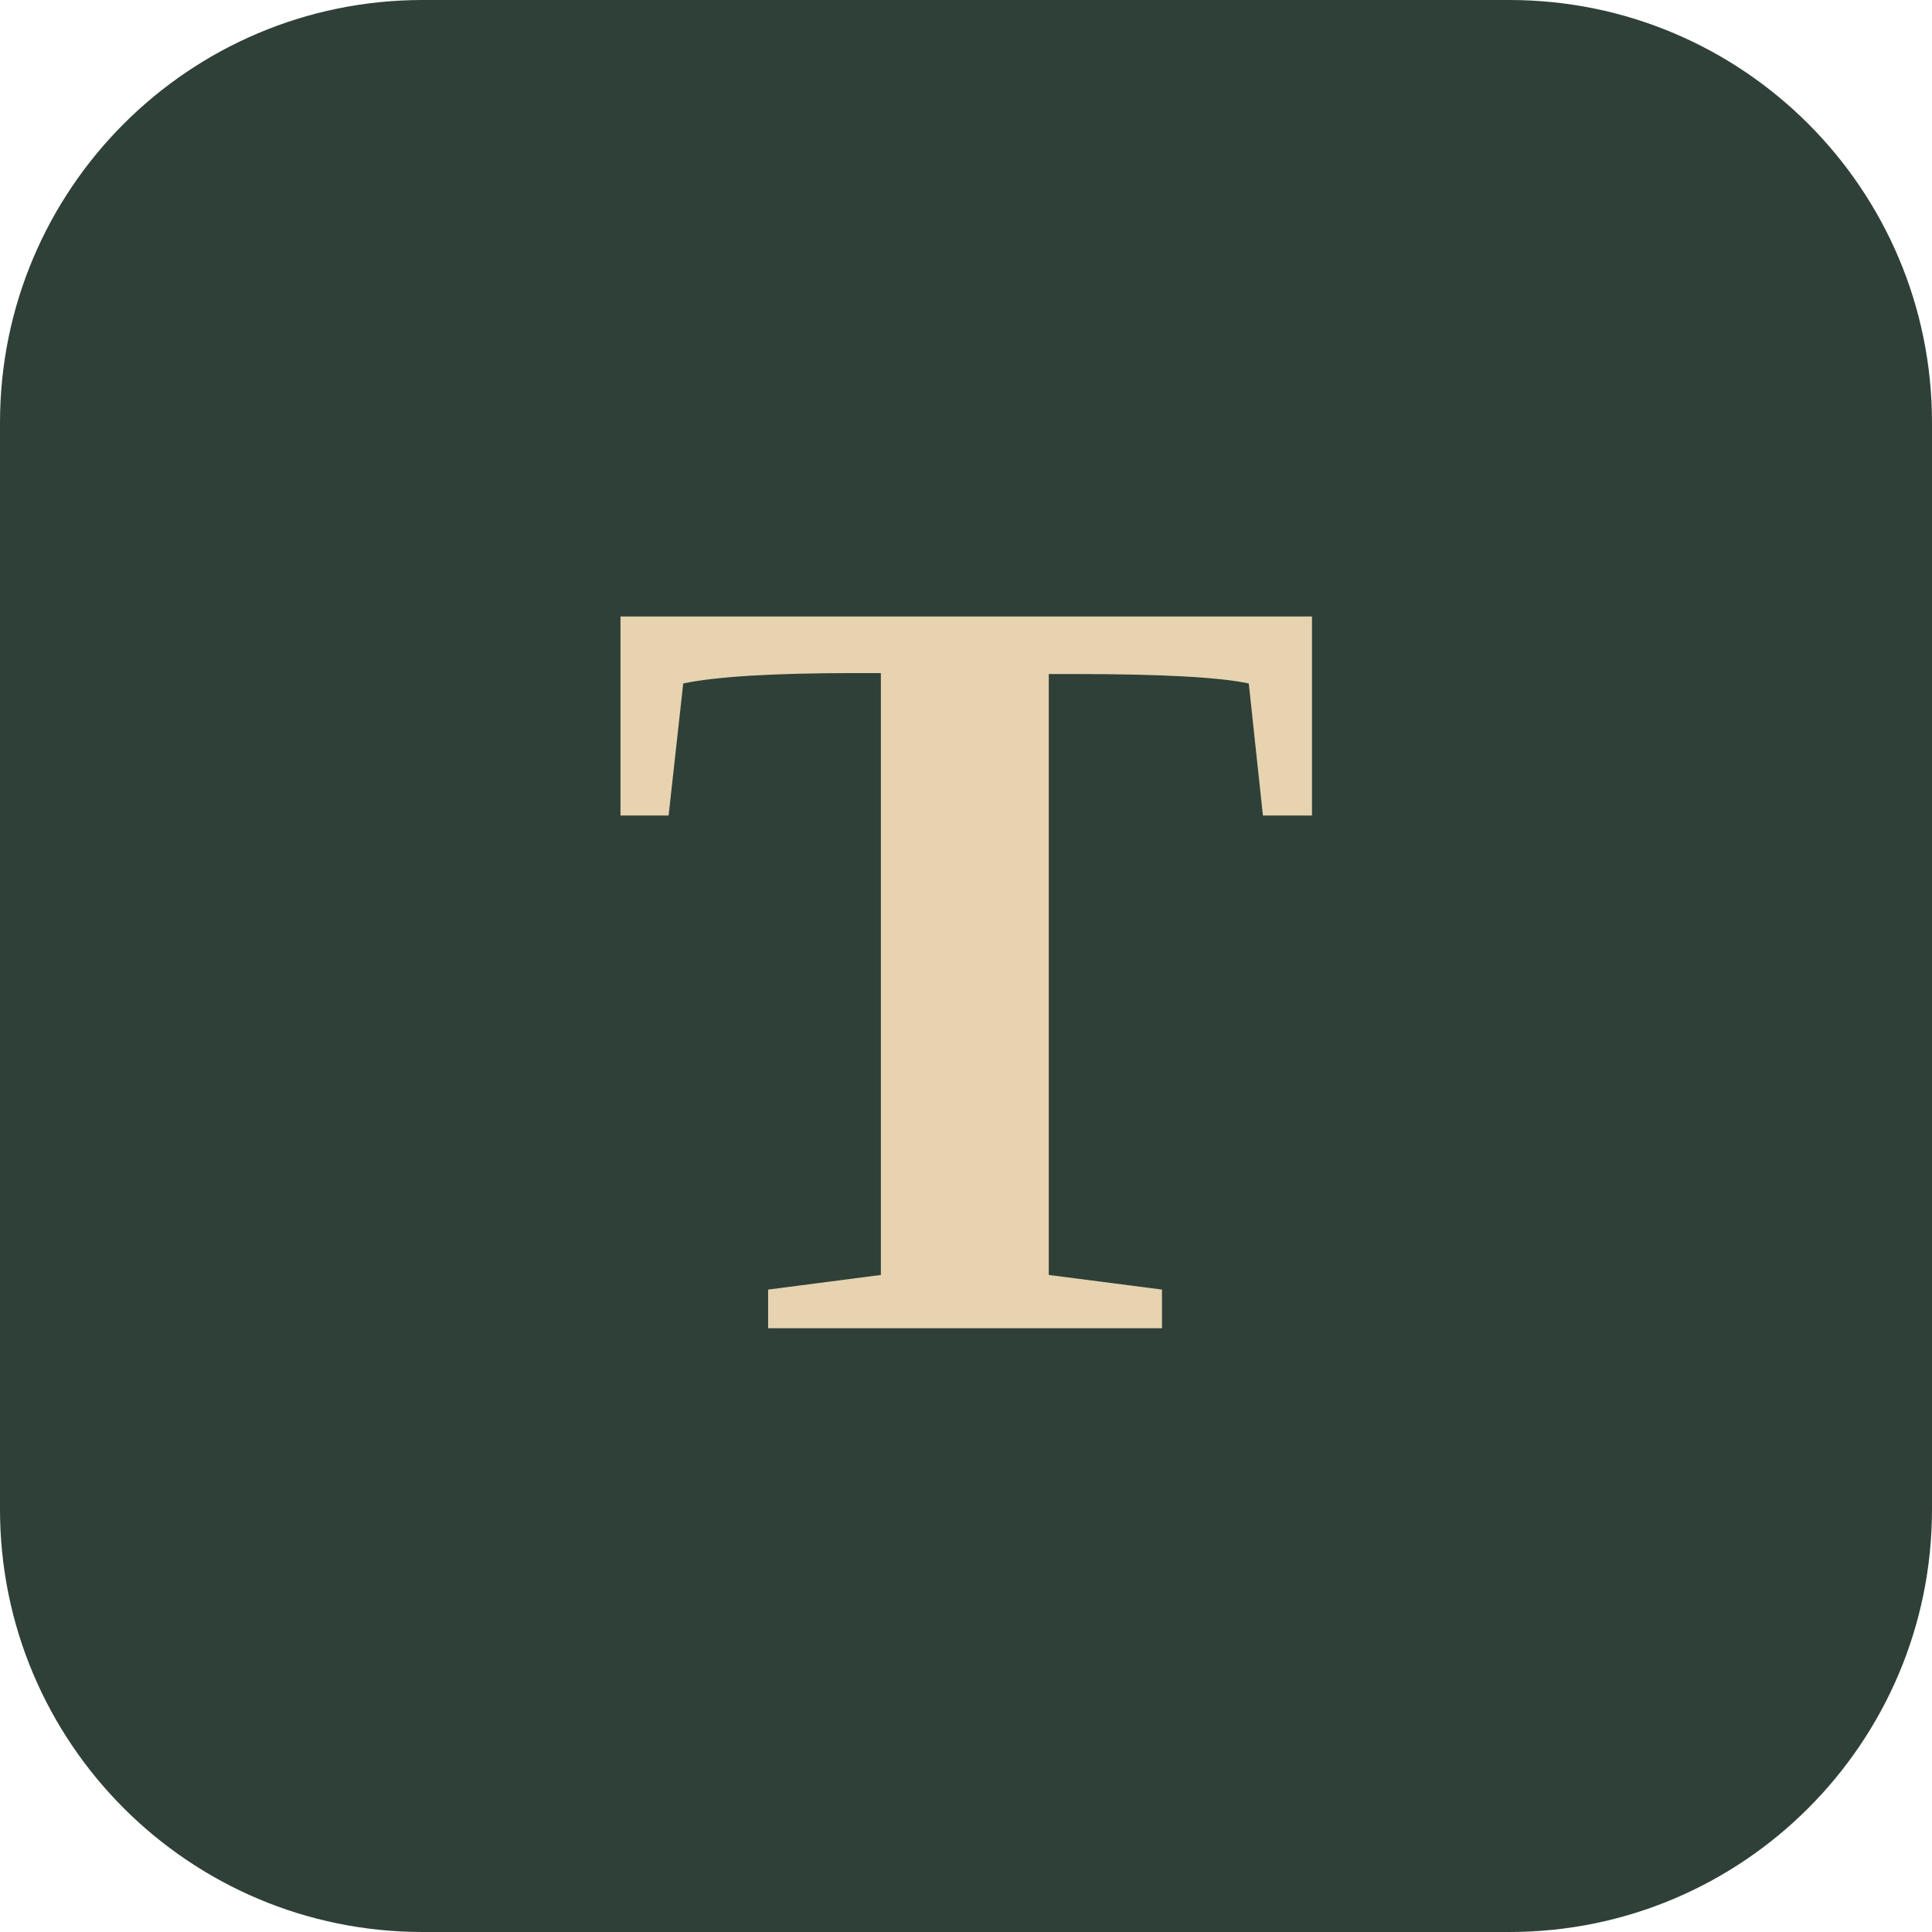
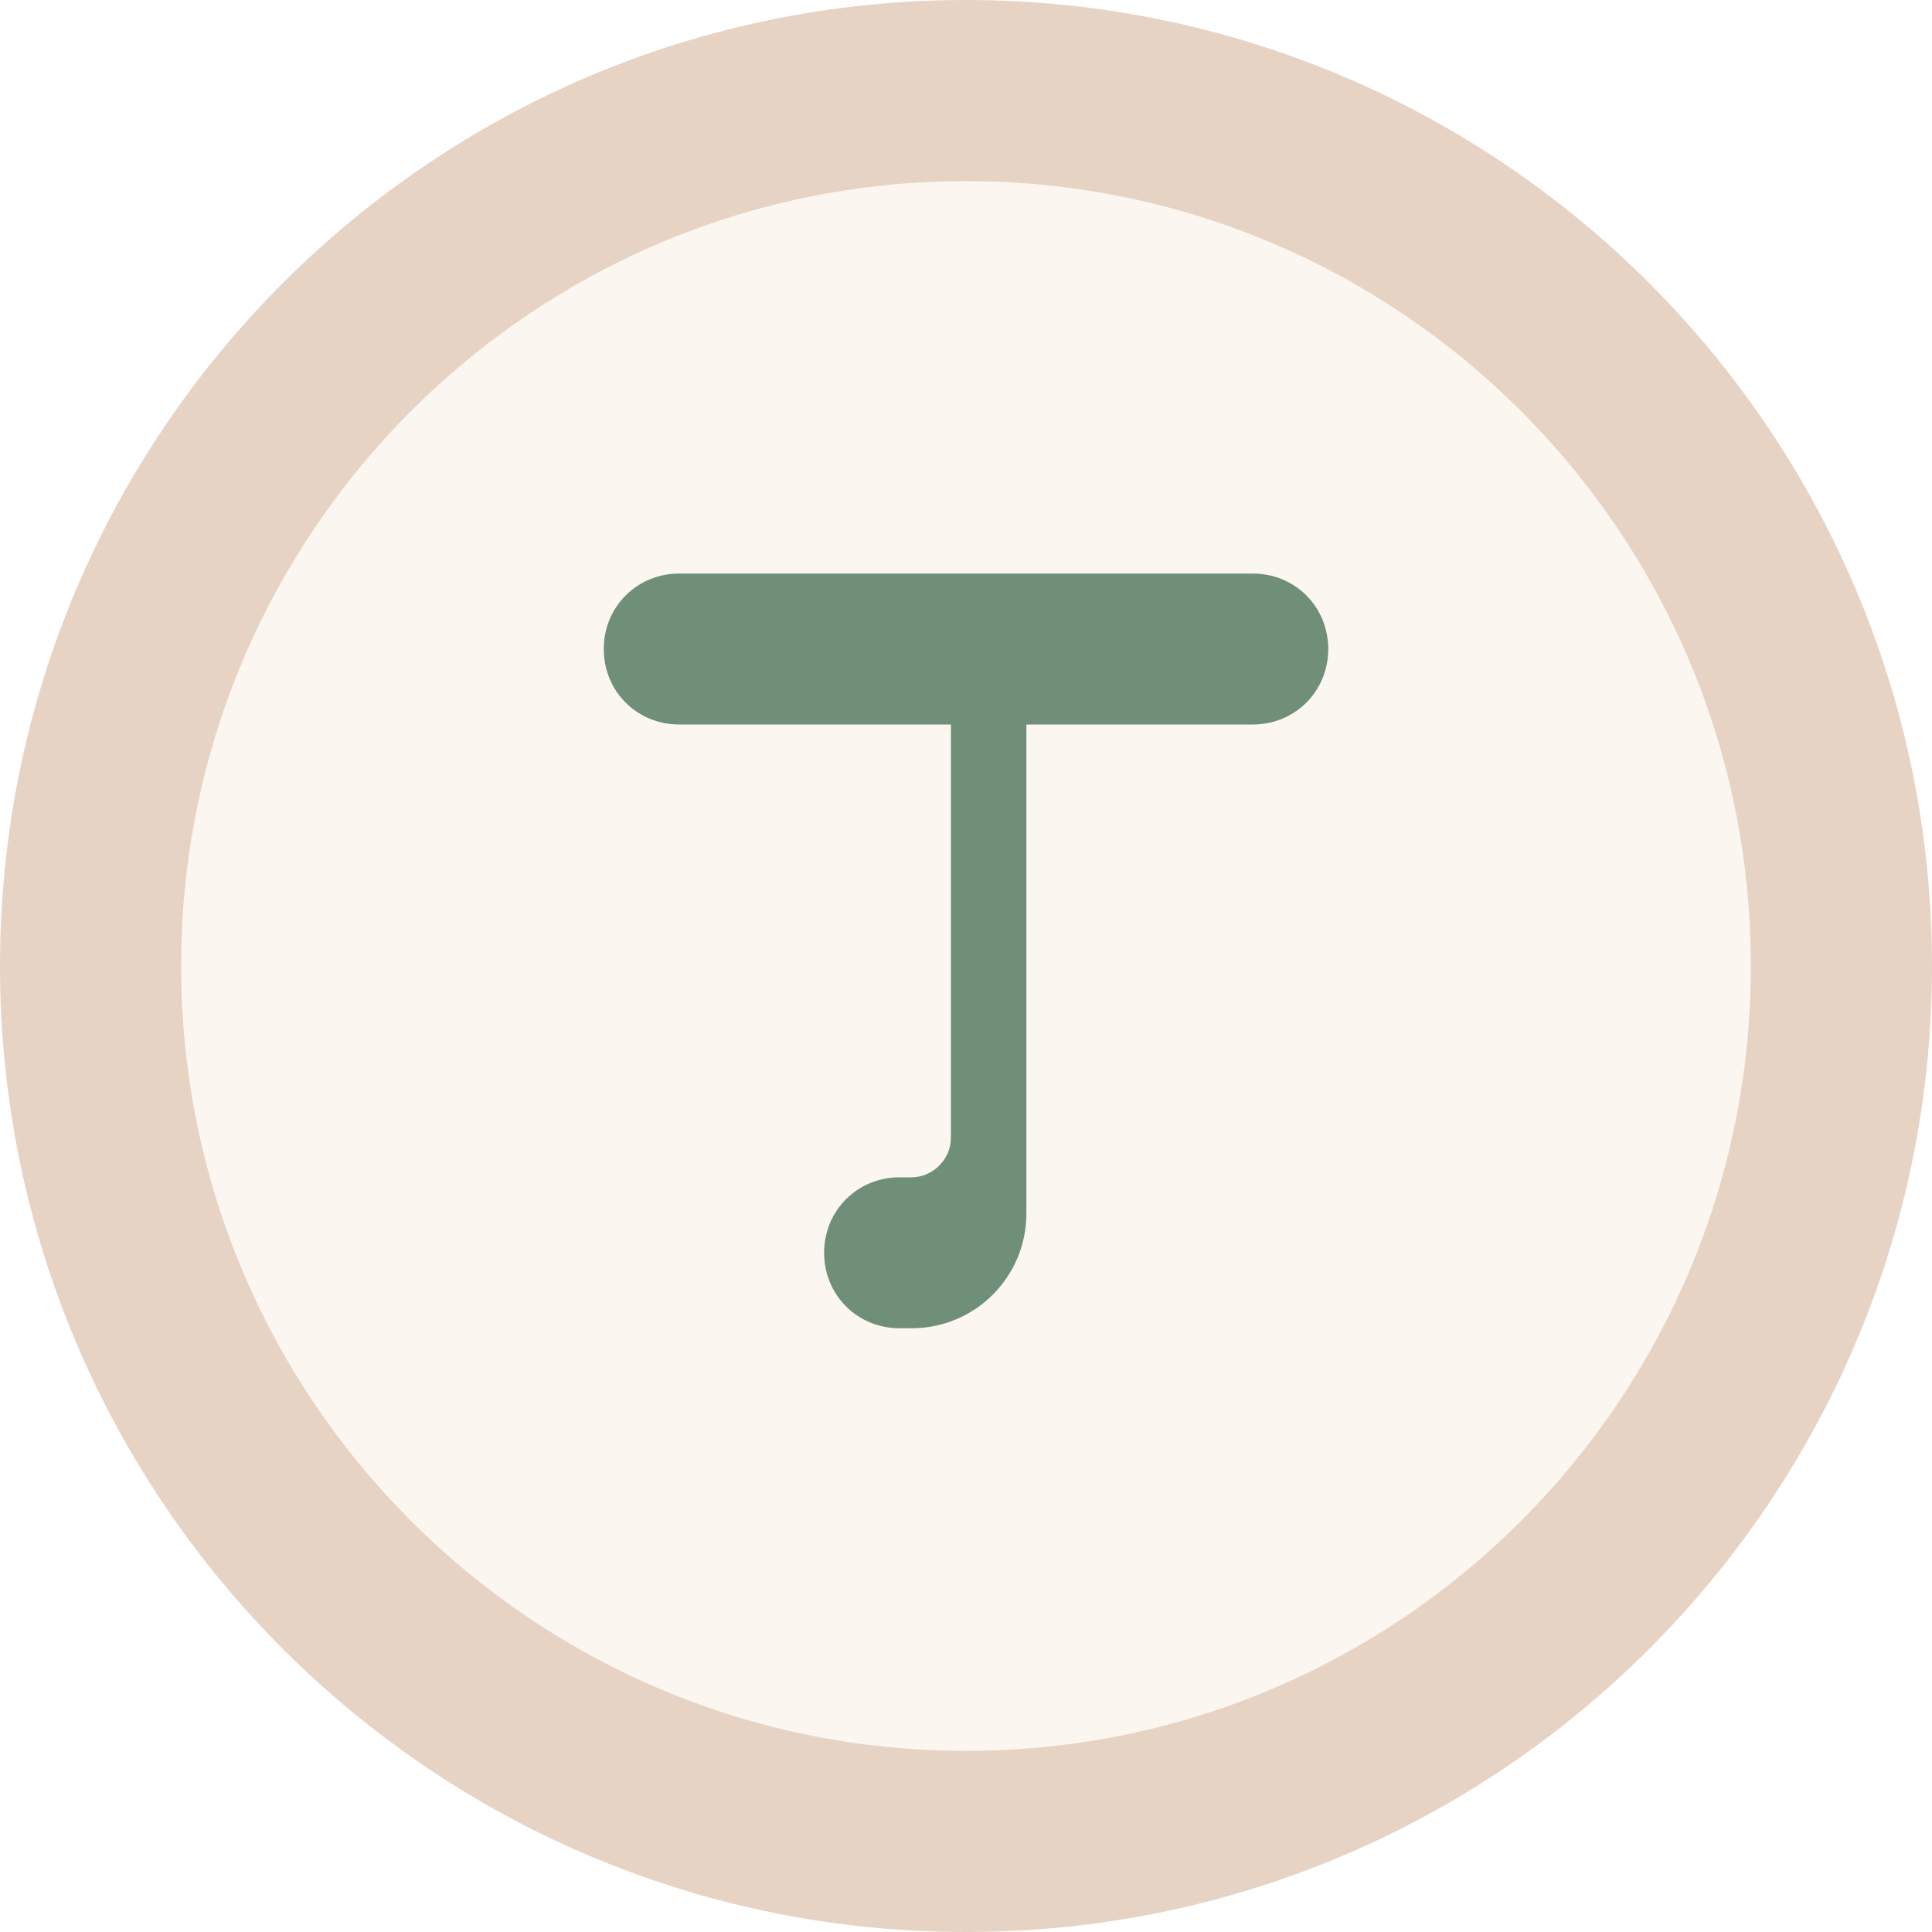
<svg xmlns="http://www.w3.org/2000/svg" viewBox="0 0 64 64" role="img" aria-label="Tata">
-   <rect width="64" height="64" rx="14" fill="#2f4038" />
-   <text x="32" y="44" text-anchor="middle" font-family="Georgia, 'Times New Roman', serif" font-size="36" font-weight="700" fill="#e7d3b0">T</text>
+   <circle cx="32" cy="32" r="32" fill="#e7d3c4" />
+   <circle cx="32" cy="32" r="26" fill="#fbf6ef" />
+   <path d="M20 21.5c0-1.4 1.1-2.5 2.5-2.5h19c1.4 0 2.5 1.1 2.5 2.5S42.9 24 41.5 24H34v16.2c0 2.1-1.7 3.8-3.8 3.8h-.4c-1.4 0-2.5-1.1-2.5-2.5s1.1-2.5 2.5-2.5h.4c.7 0 1.3-.6 1.3-1.3V24h-9c-1.4 0-2.5-1.1-2.5-2.5z" fill="#6f8f78" />
</svg>
